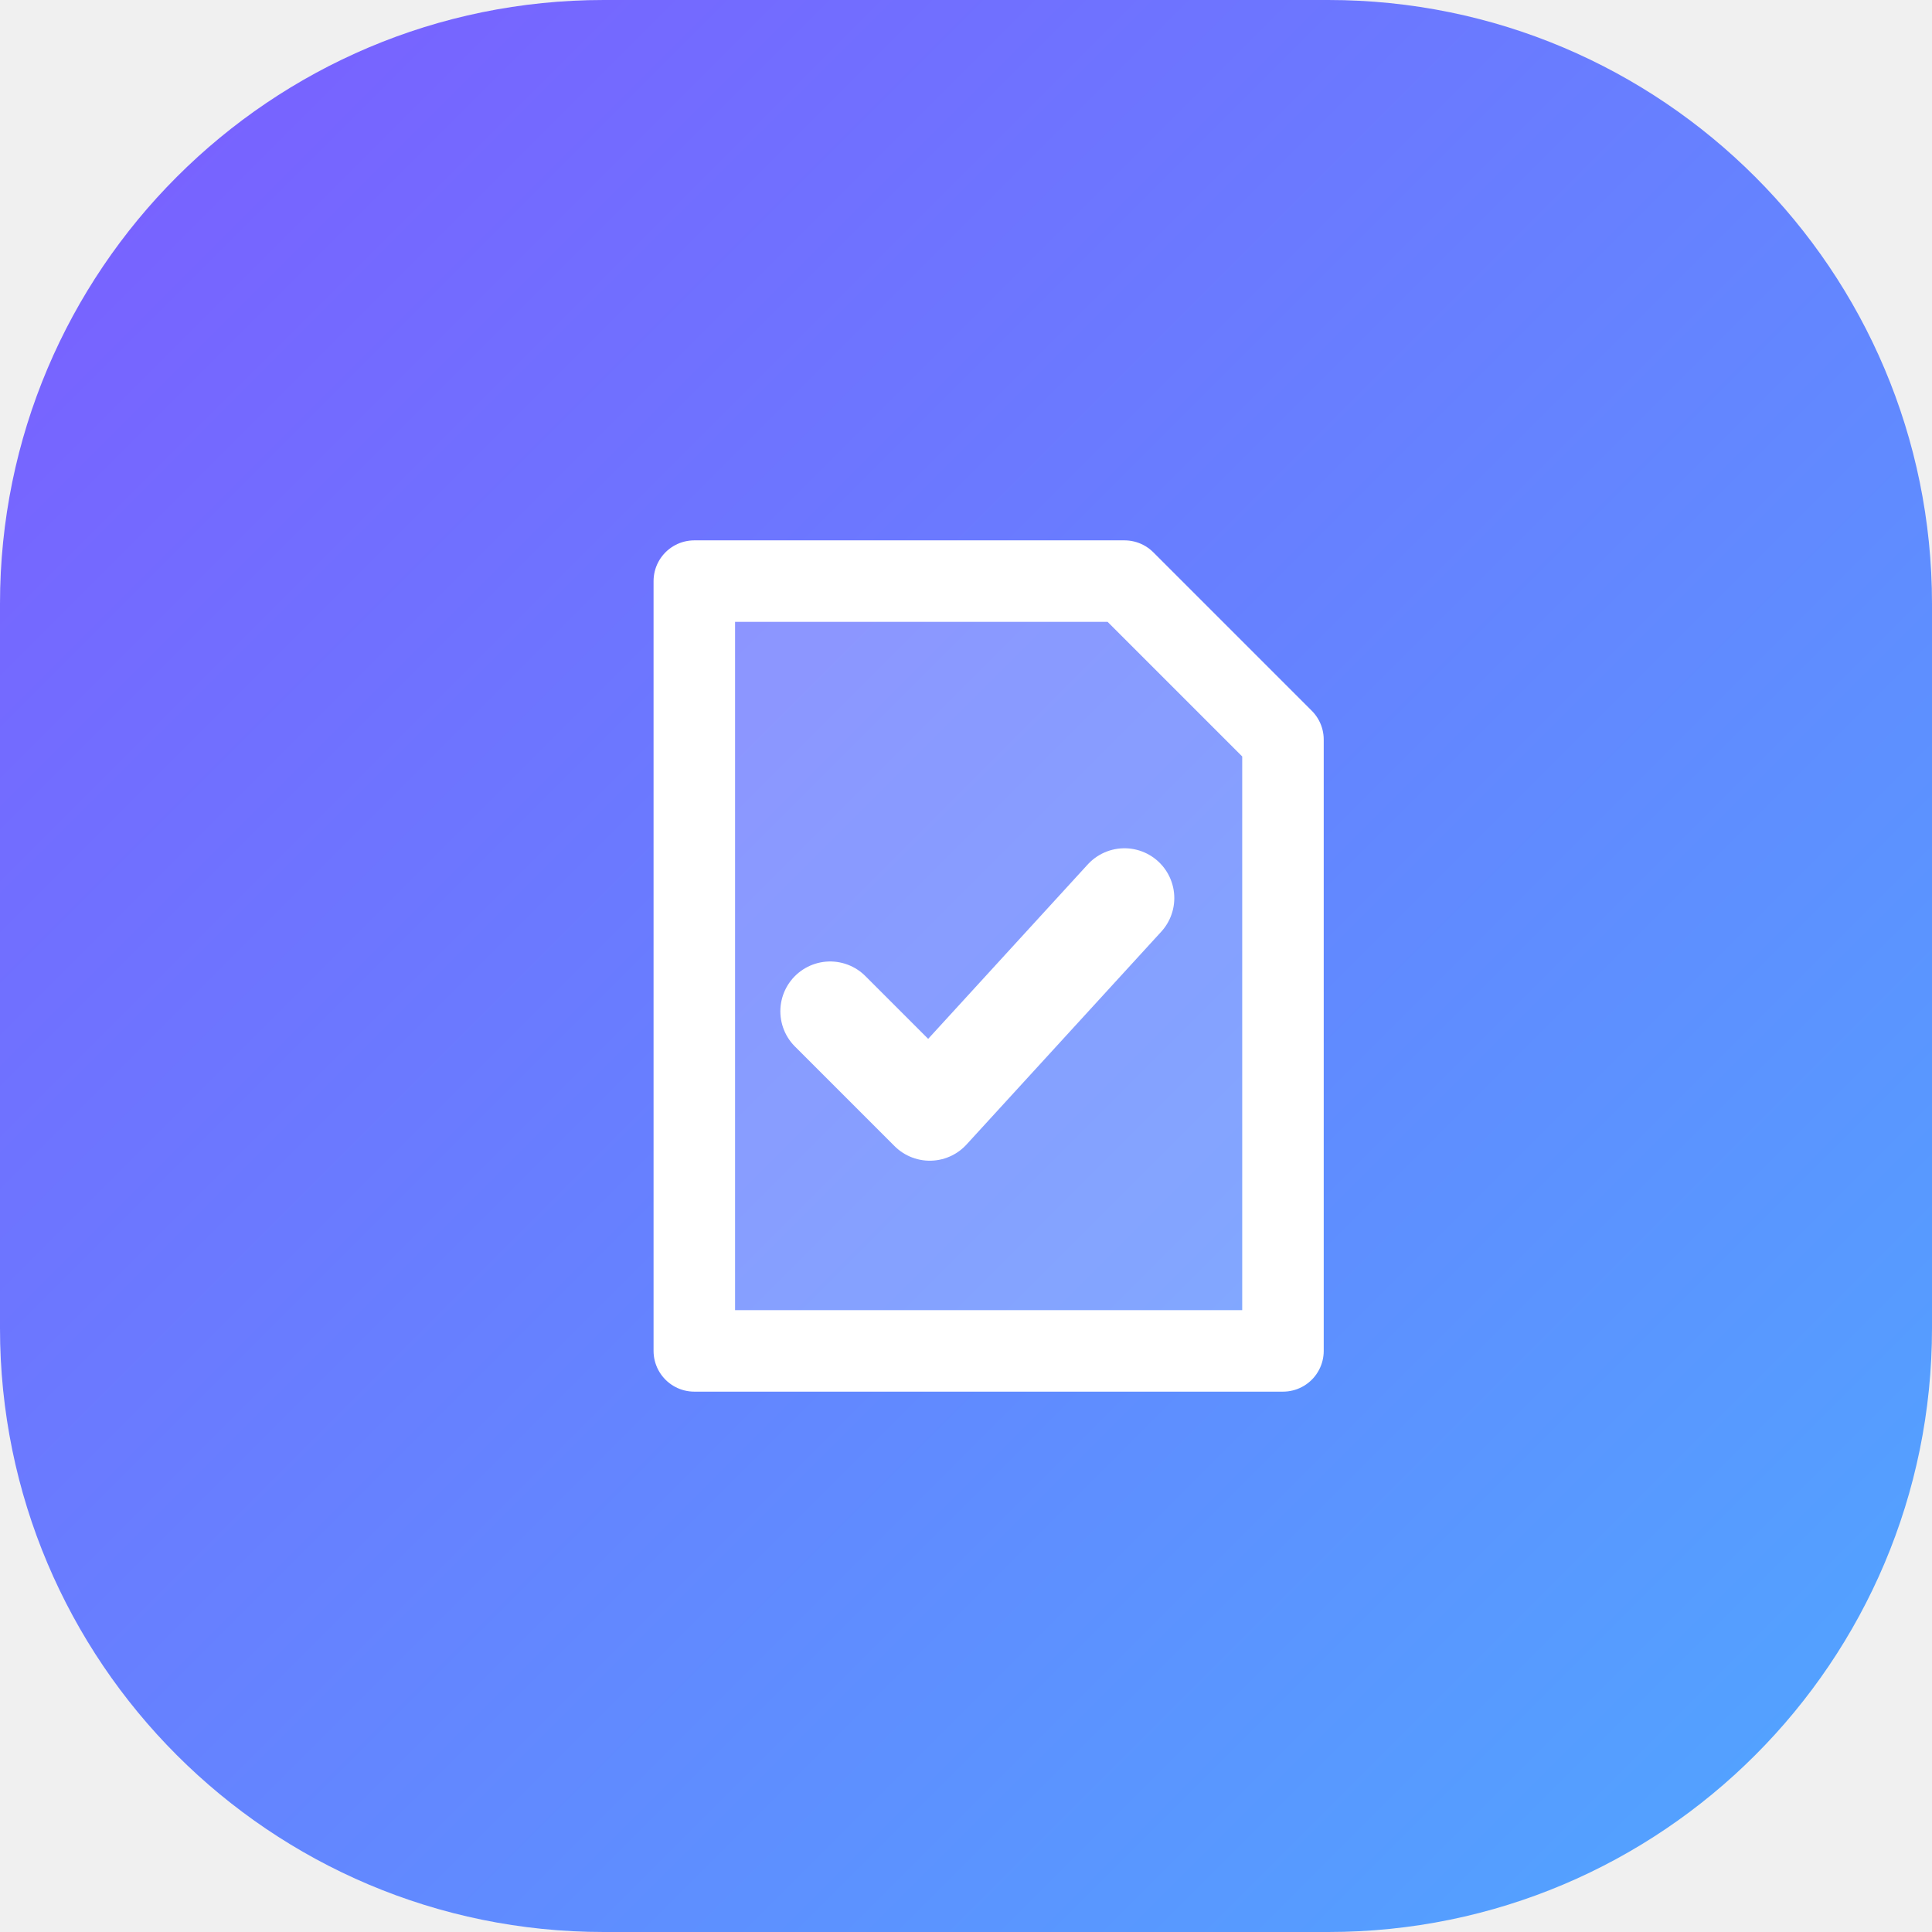
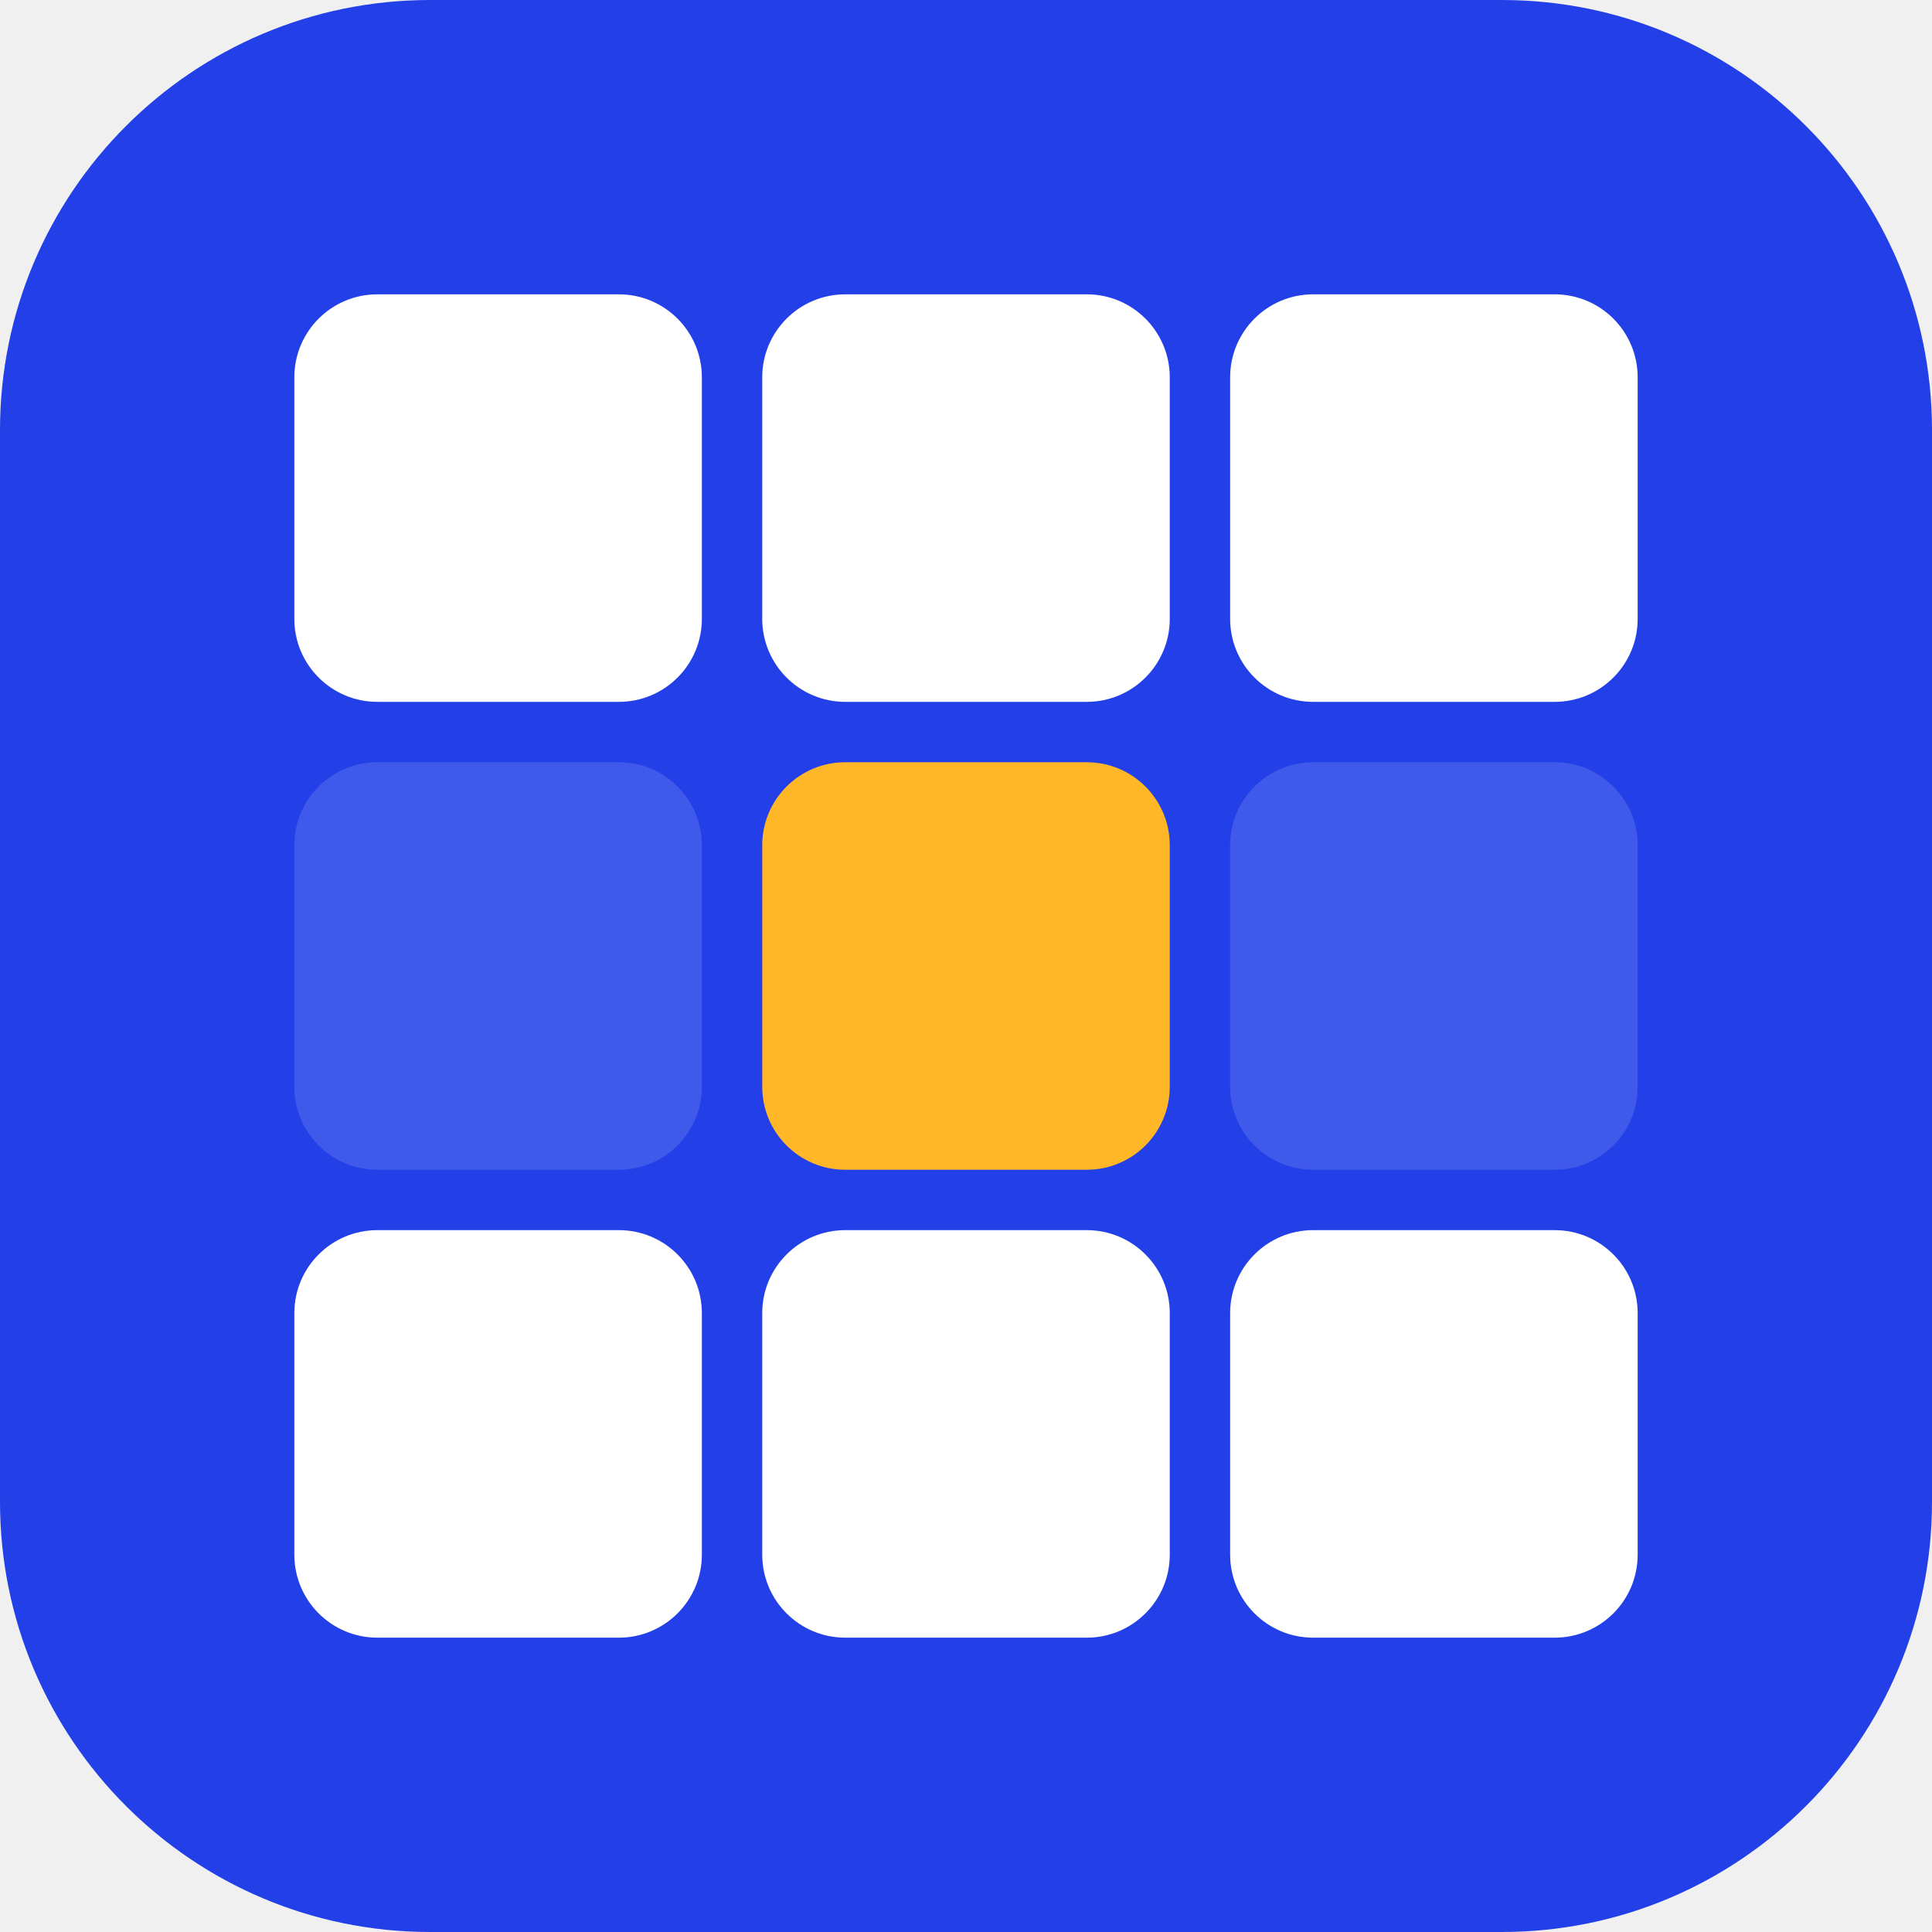
- <svg xmlns="http://www.w3.org/2000/svg" viewBox="0 0 64 64">
-   <defs>
-     <linearGradient id="g" x1="0" y1="0" x2="1" y2="1">
-       <stop offset="0" stop-color="#7c5cff" />
-       <stop offset="1" stop-color="#4fa8ff" />
-     </linearGradient>
-   </defs>
-   <rect width="64" height="64" rx="20" fill="url(#g)" />
-   <g transform="translate(14 14) scale(1.5)">
-     <path d="M6 3.5h9.5L19 7v13.5H6z" fill="#fff" fill-opacity=".22" />
-     <path d="M6 3.5h9.5L19 7v13.5H6z" stroke="#fff" stroke-width="1.8" stroke-linejoin="round" fill="none" />
-     <path d="M9 13l2.2 2.2L15.5 10.5" stroke="#fff" stroke-width="2.2" stroke-linecap="round" stroke-linejoin="round" fill="none" />
-   </g>
+ <svg xmlns="http://www.w3.org/2000/svg" viewBox="0 0 1024 1024">
+   <rect width="1024" height="1024" rx="228" fill="#2340E8" />
+   <rect x="156" y="404" width="216" height="216" rx="44" fill="#FFFFFF" fill-opacity="0.13" />
+   <rect x="652" y="404" width="216" height="216" rx="44" fill="#FFFFFF" fill-opacity="0.13" />
+   <rect x="156" y="156" width="216" height="216" rx="44" fill="#FFFFFF" />
+   <rect x="404" y="156" width="216" height="216" rx="44" fill="#FFFFFF" />
+   <rect x="652" y="156" width="216" height="216" rx="44" fill="#FFFFFF" />
+   <rect x="156" y="652" width="216" height="216" rx="44" fill="#FFFFFF" />
+   <rect x="404" y="652" width="216" height="216" rx="44" fill="#FFFFFF" />
+   <rect x="652" y="652" width="216" height="216" rx="44" fill="#FFFFFF" />
+   <rect x="404" y="404" width="216" height="216" rx="44" fill="#FFB627" />
</svg>
